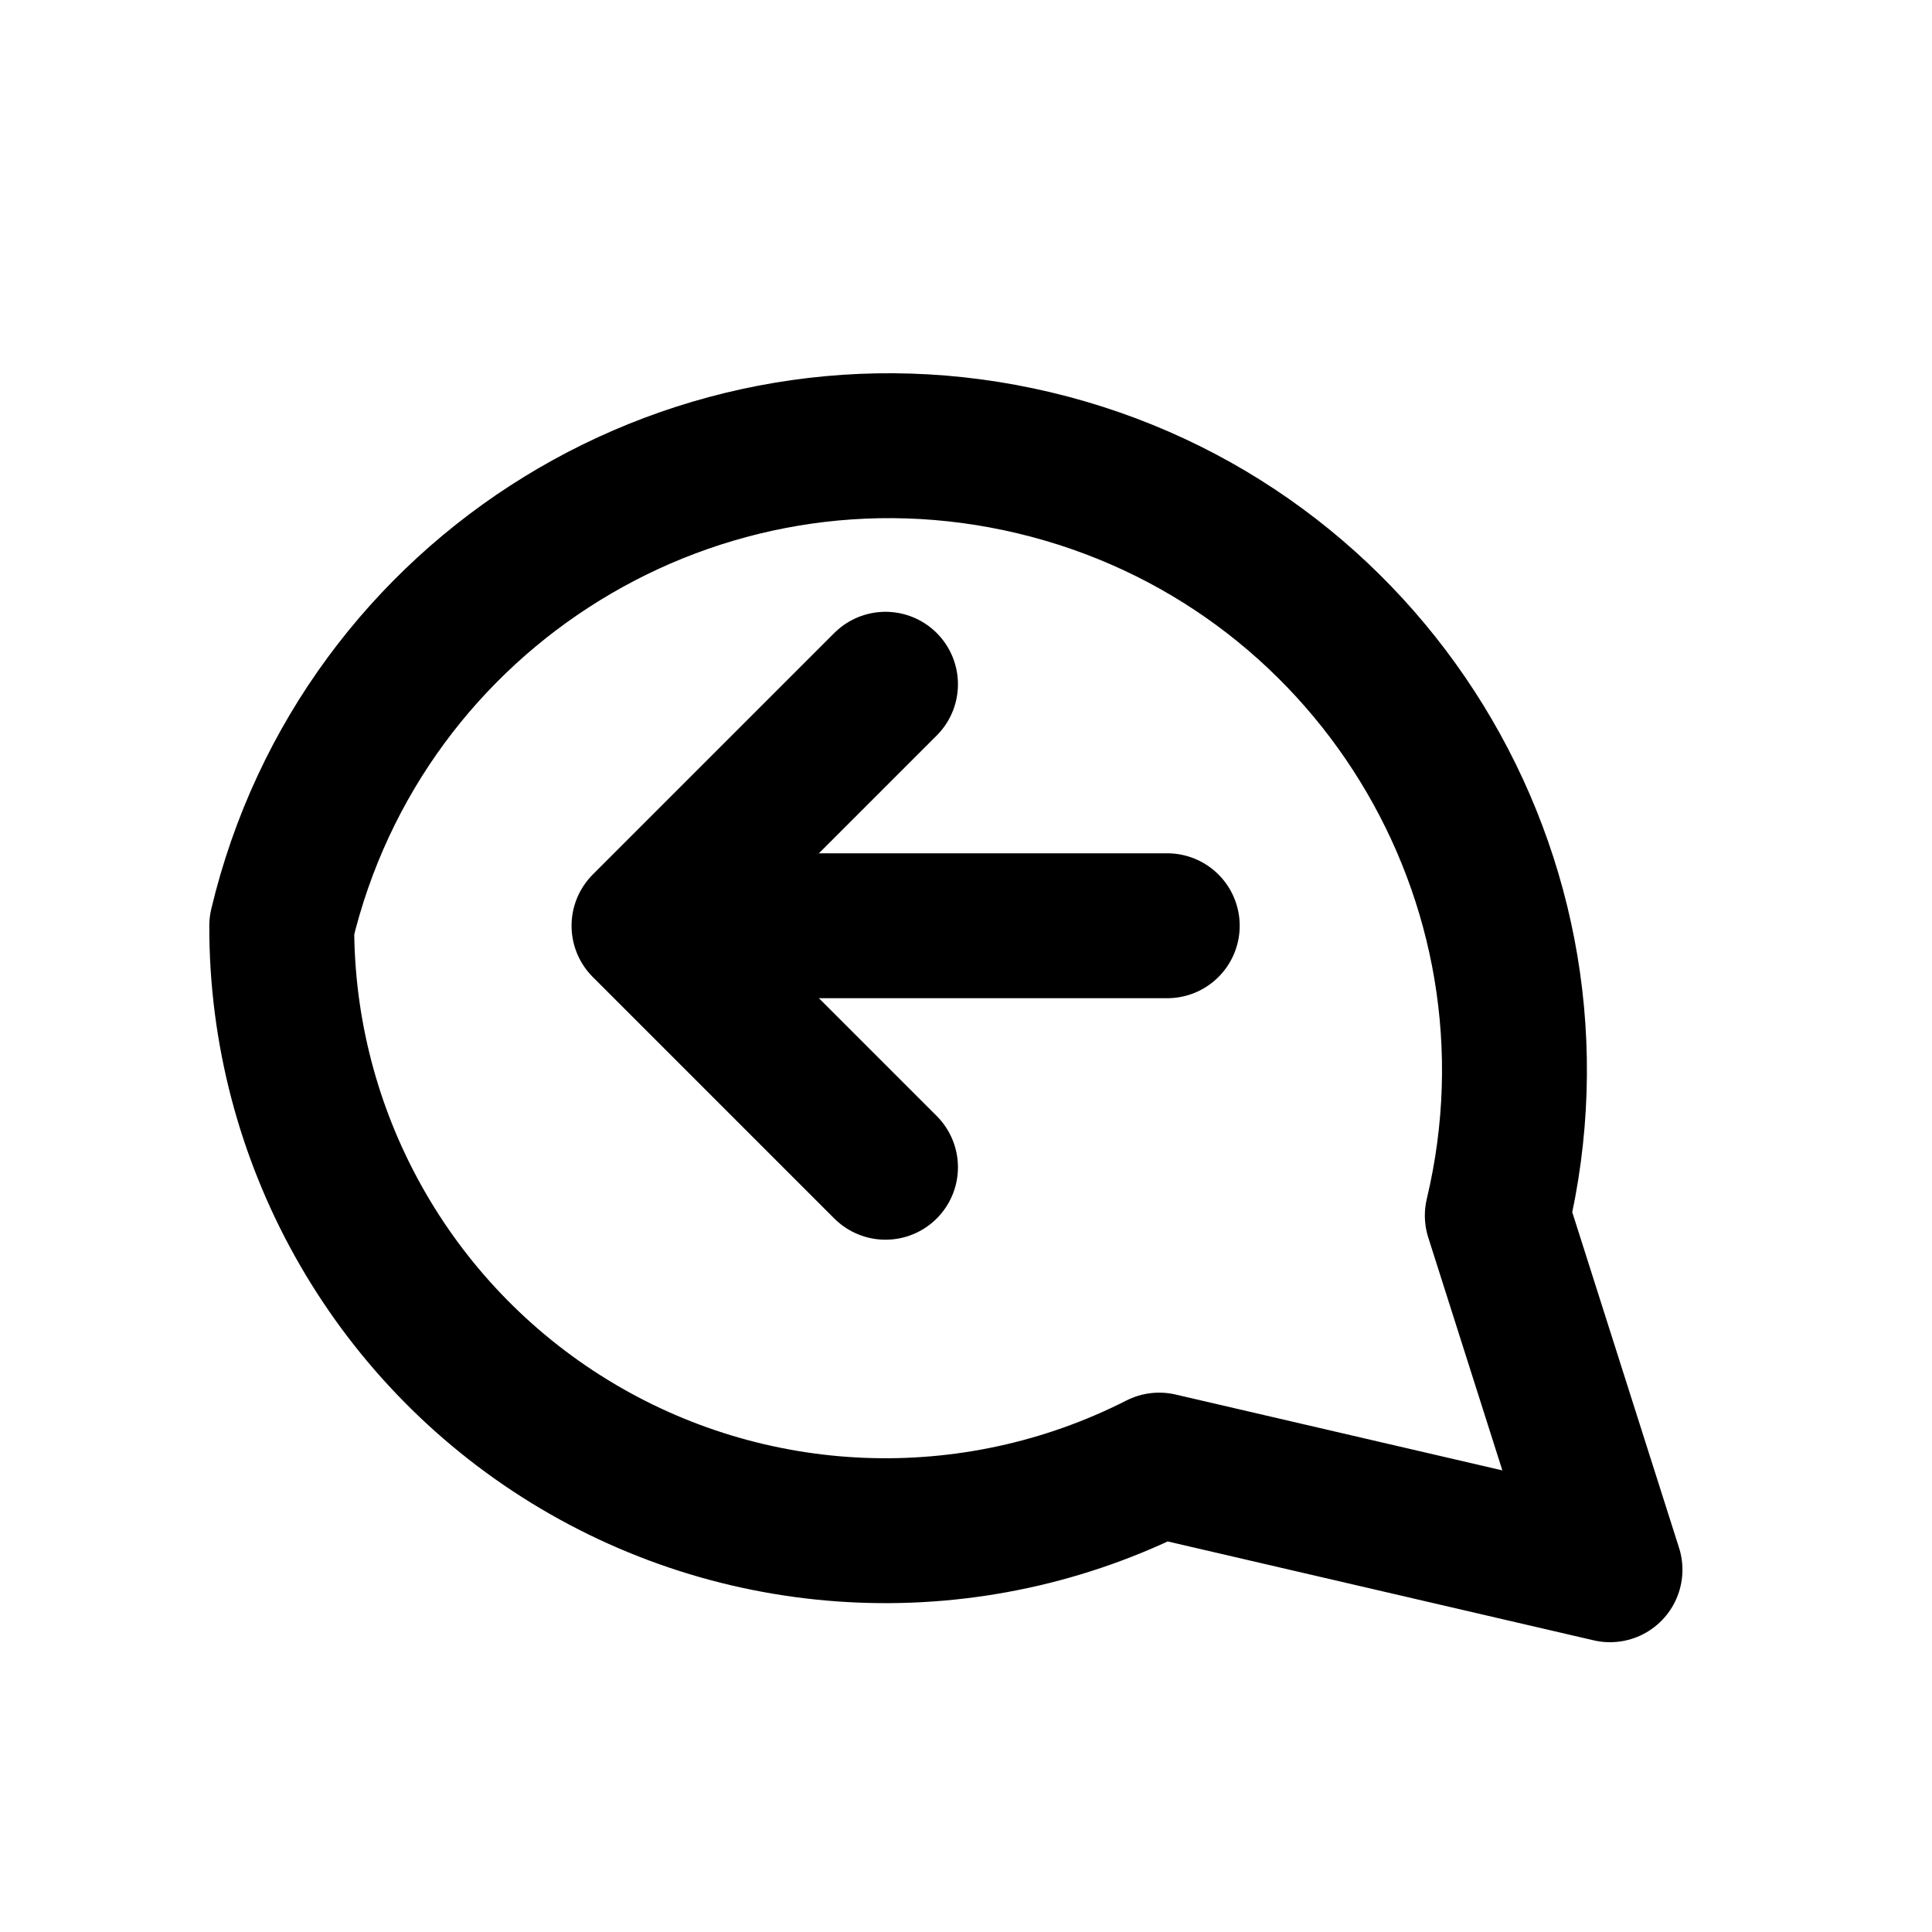
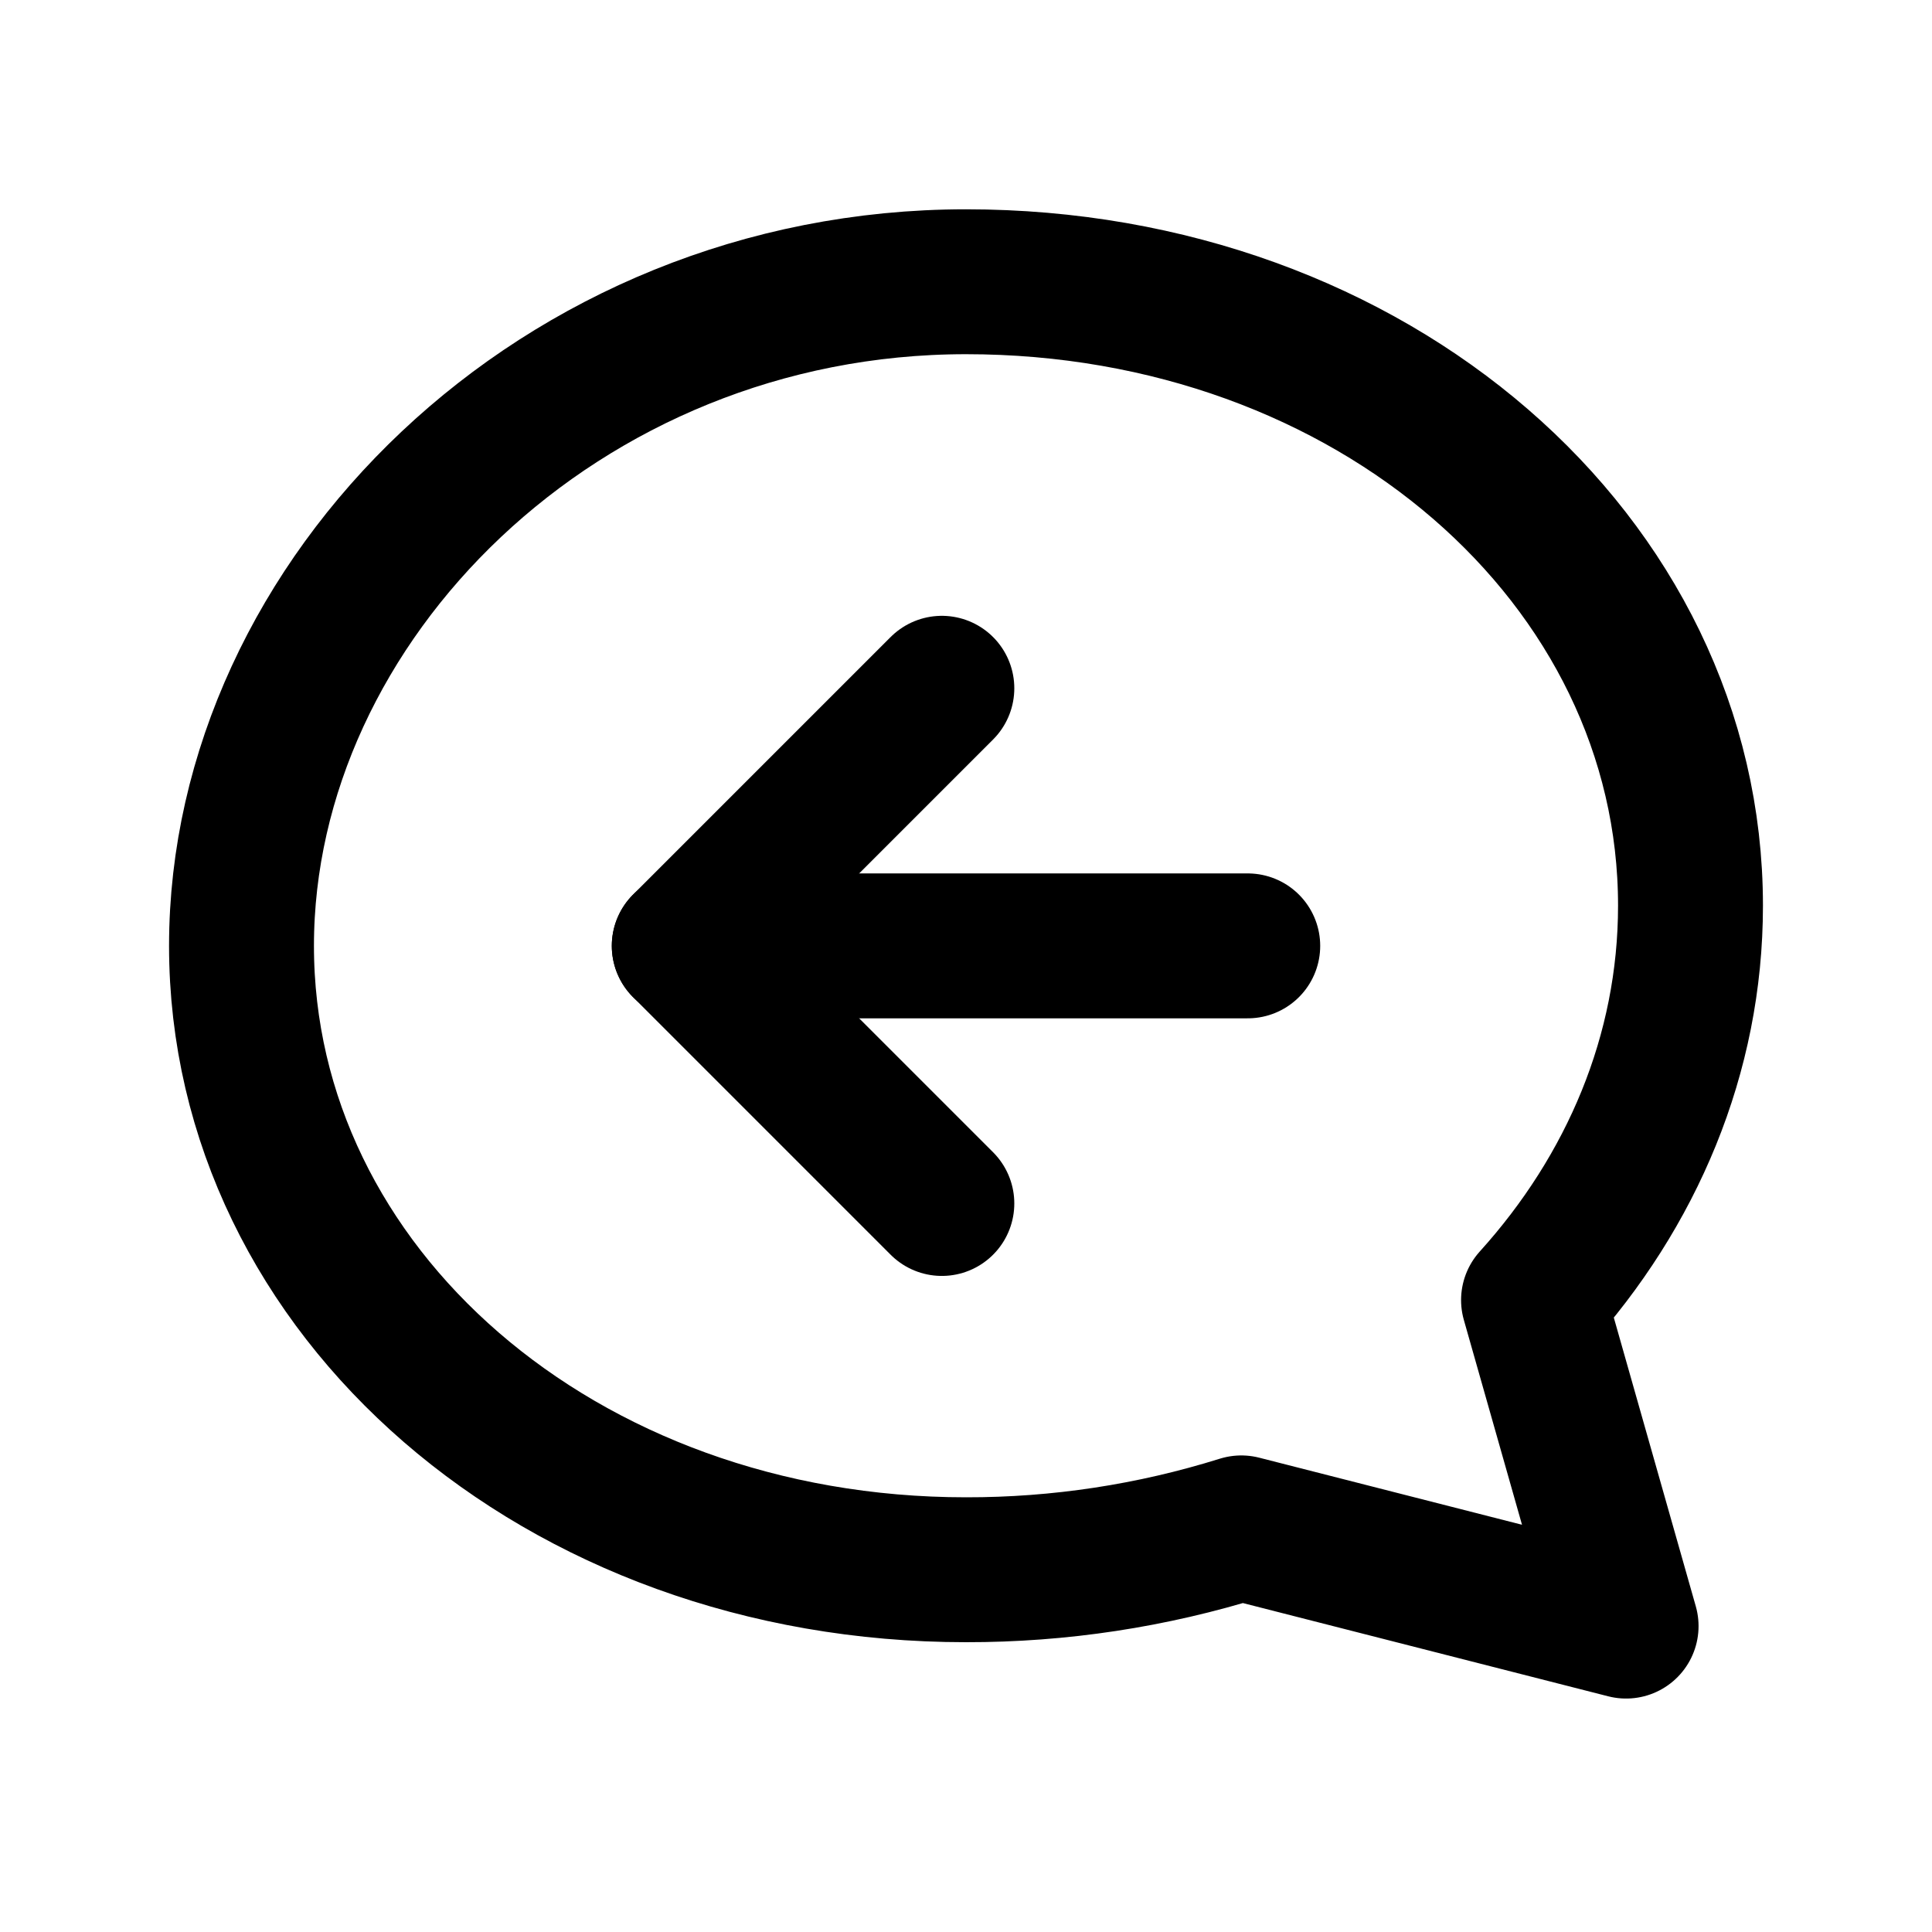
<svg xmlns="http://www.w3.org/2000/svg" width="24" height="24" viewBox="0 0 24 24" fill="none" stroke="currentColor" stroke-width="1.8" stroke-linecap="round" stroke-linejoin="round">
-   <path d="M3.5 11.5a7.5 7.5 0 0 0 10.9 6.7L20 19.5l-1.4-4.4A7.5 7.5 0 1 0 3.5 11.5z" />
-   <path d="M14.5 11.5h-6" />
-   <path d="M11 8.5l-3 3 3 3" />
+   <path d="M12 3.5c5.05 0 9 3.46 9 7.75 0 1.85-.73 3.55-1.95 4.9l1.15 4.05-4.78-1.22A11.4 11.4 0 0 1 12 19.5c-5.05 0-9-3.46-9-7.75S6.95 3.5 12 3.5Z" />
+   <path d="M15.5 11.75h-7" />
+   <path d="m11.7 8.55-3.2 3.2 3.2 3.2" />
</svg>
